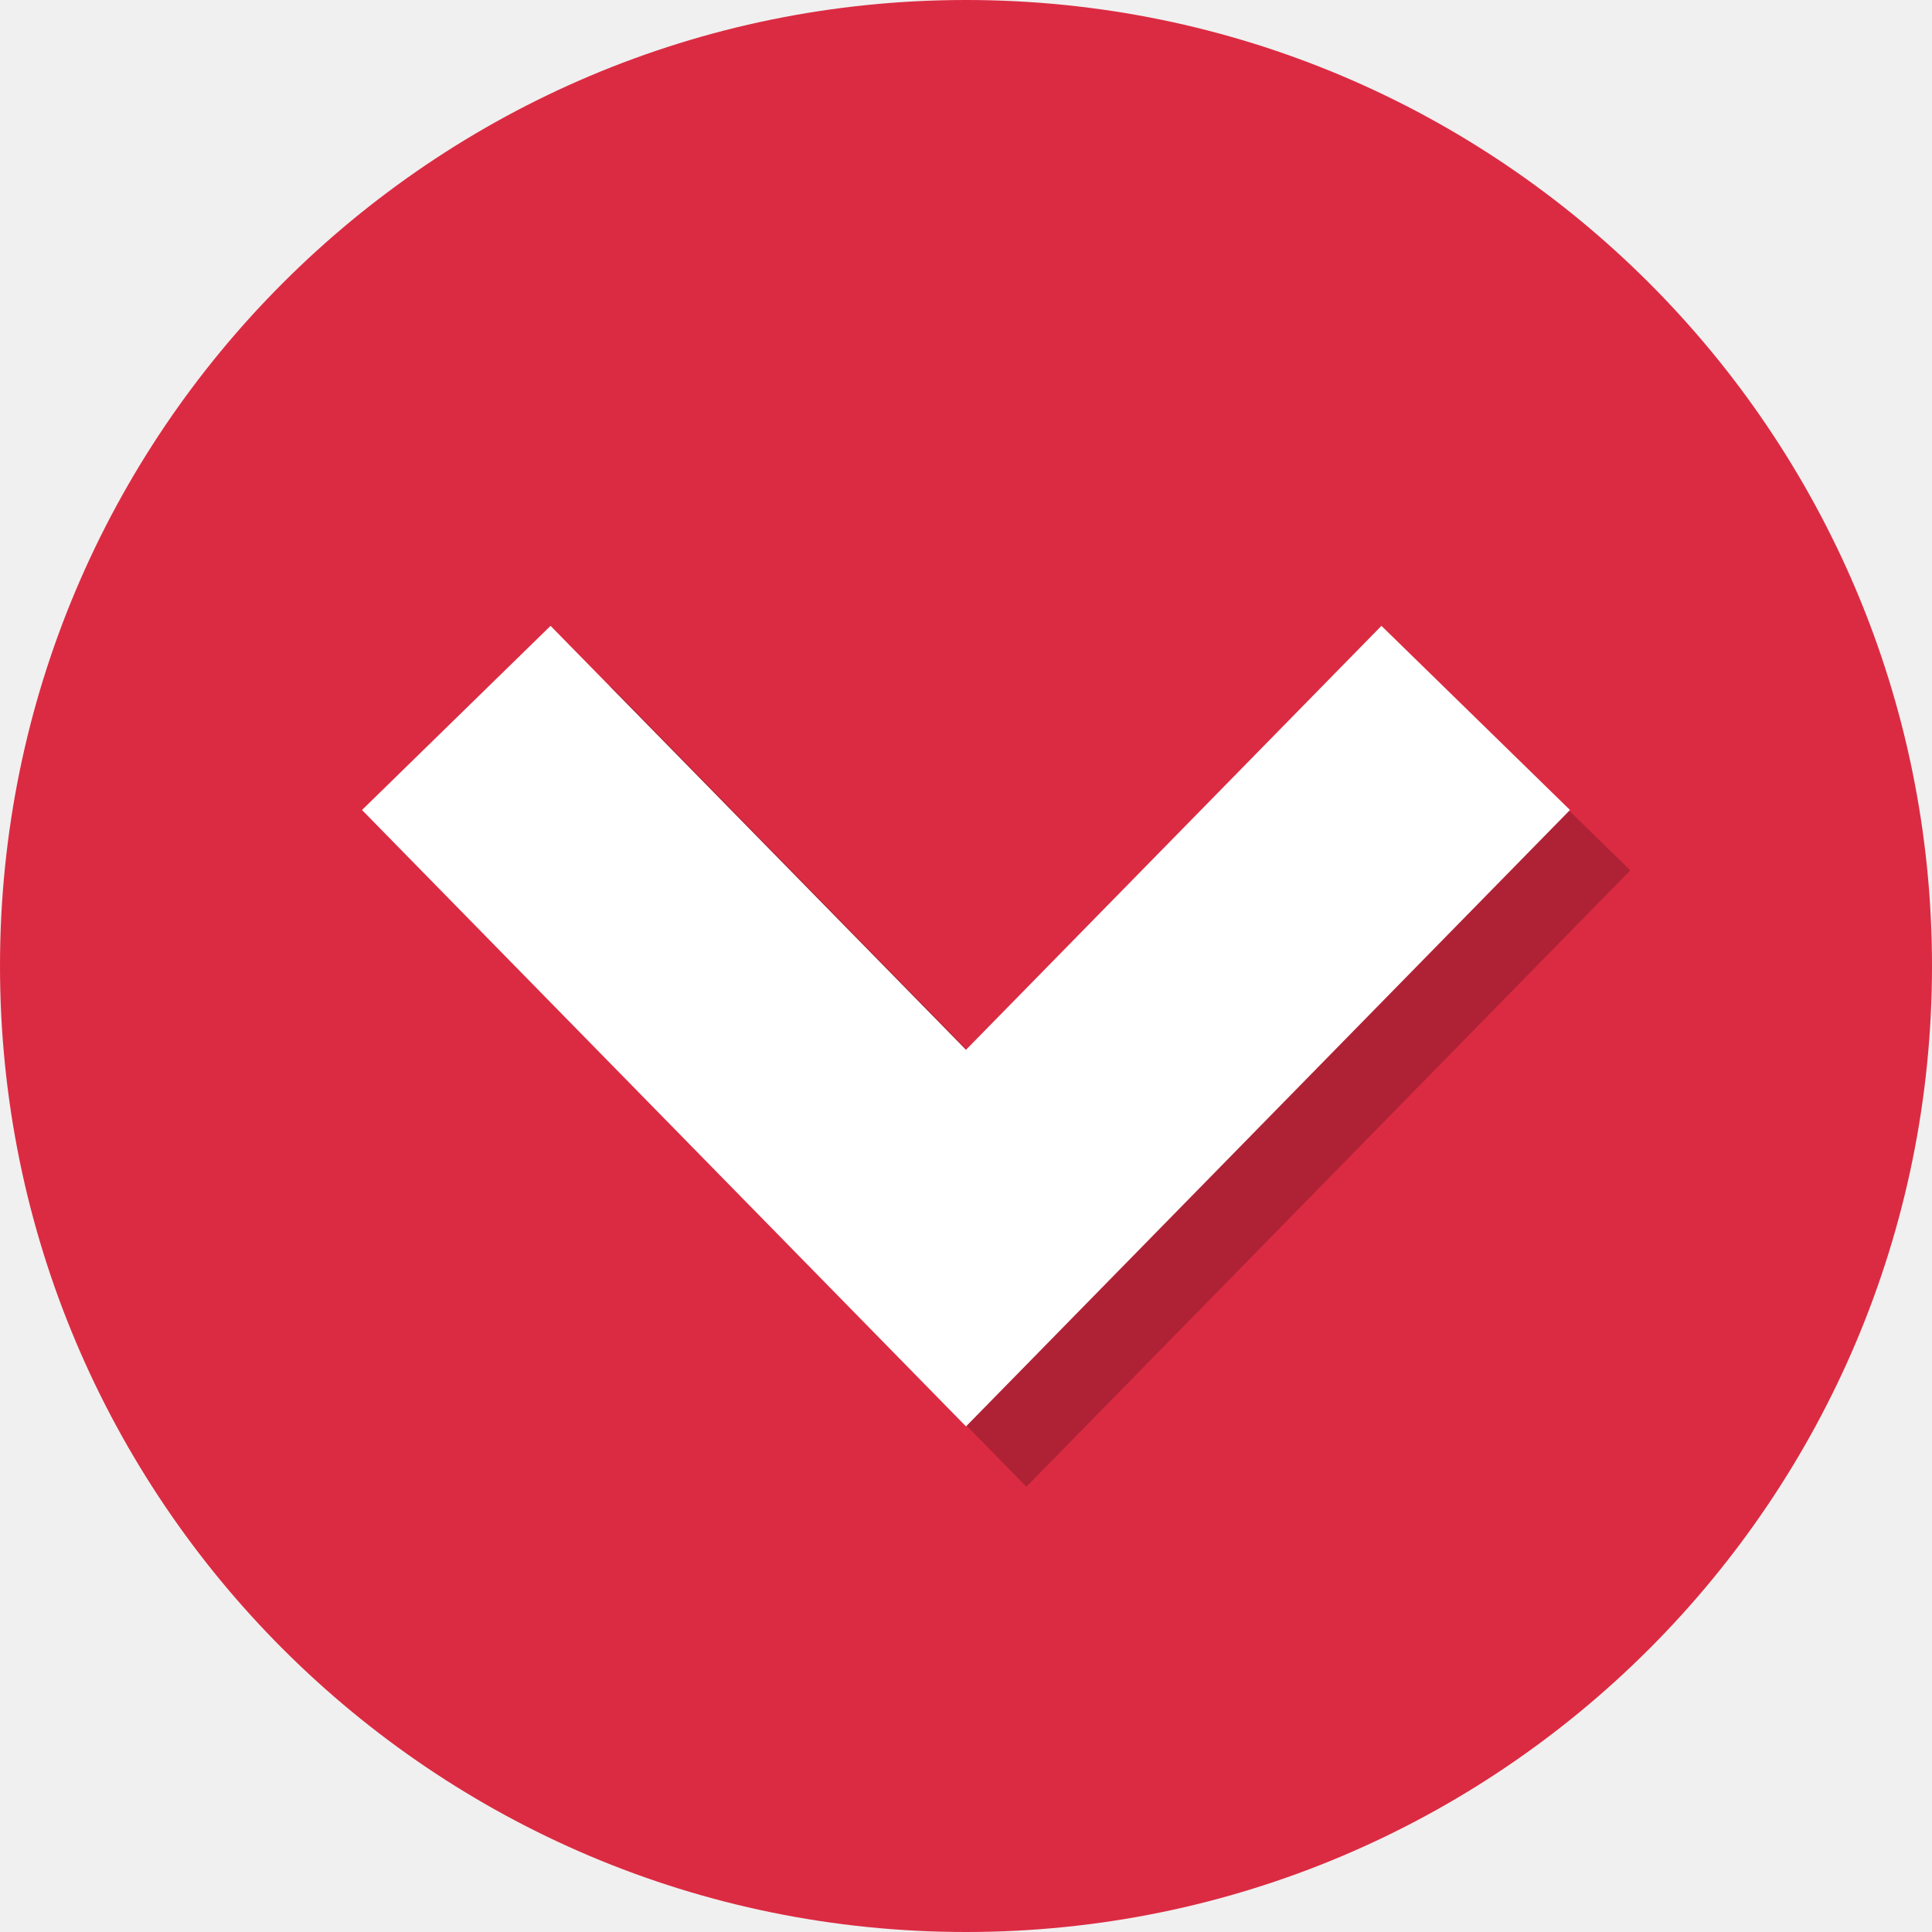
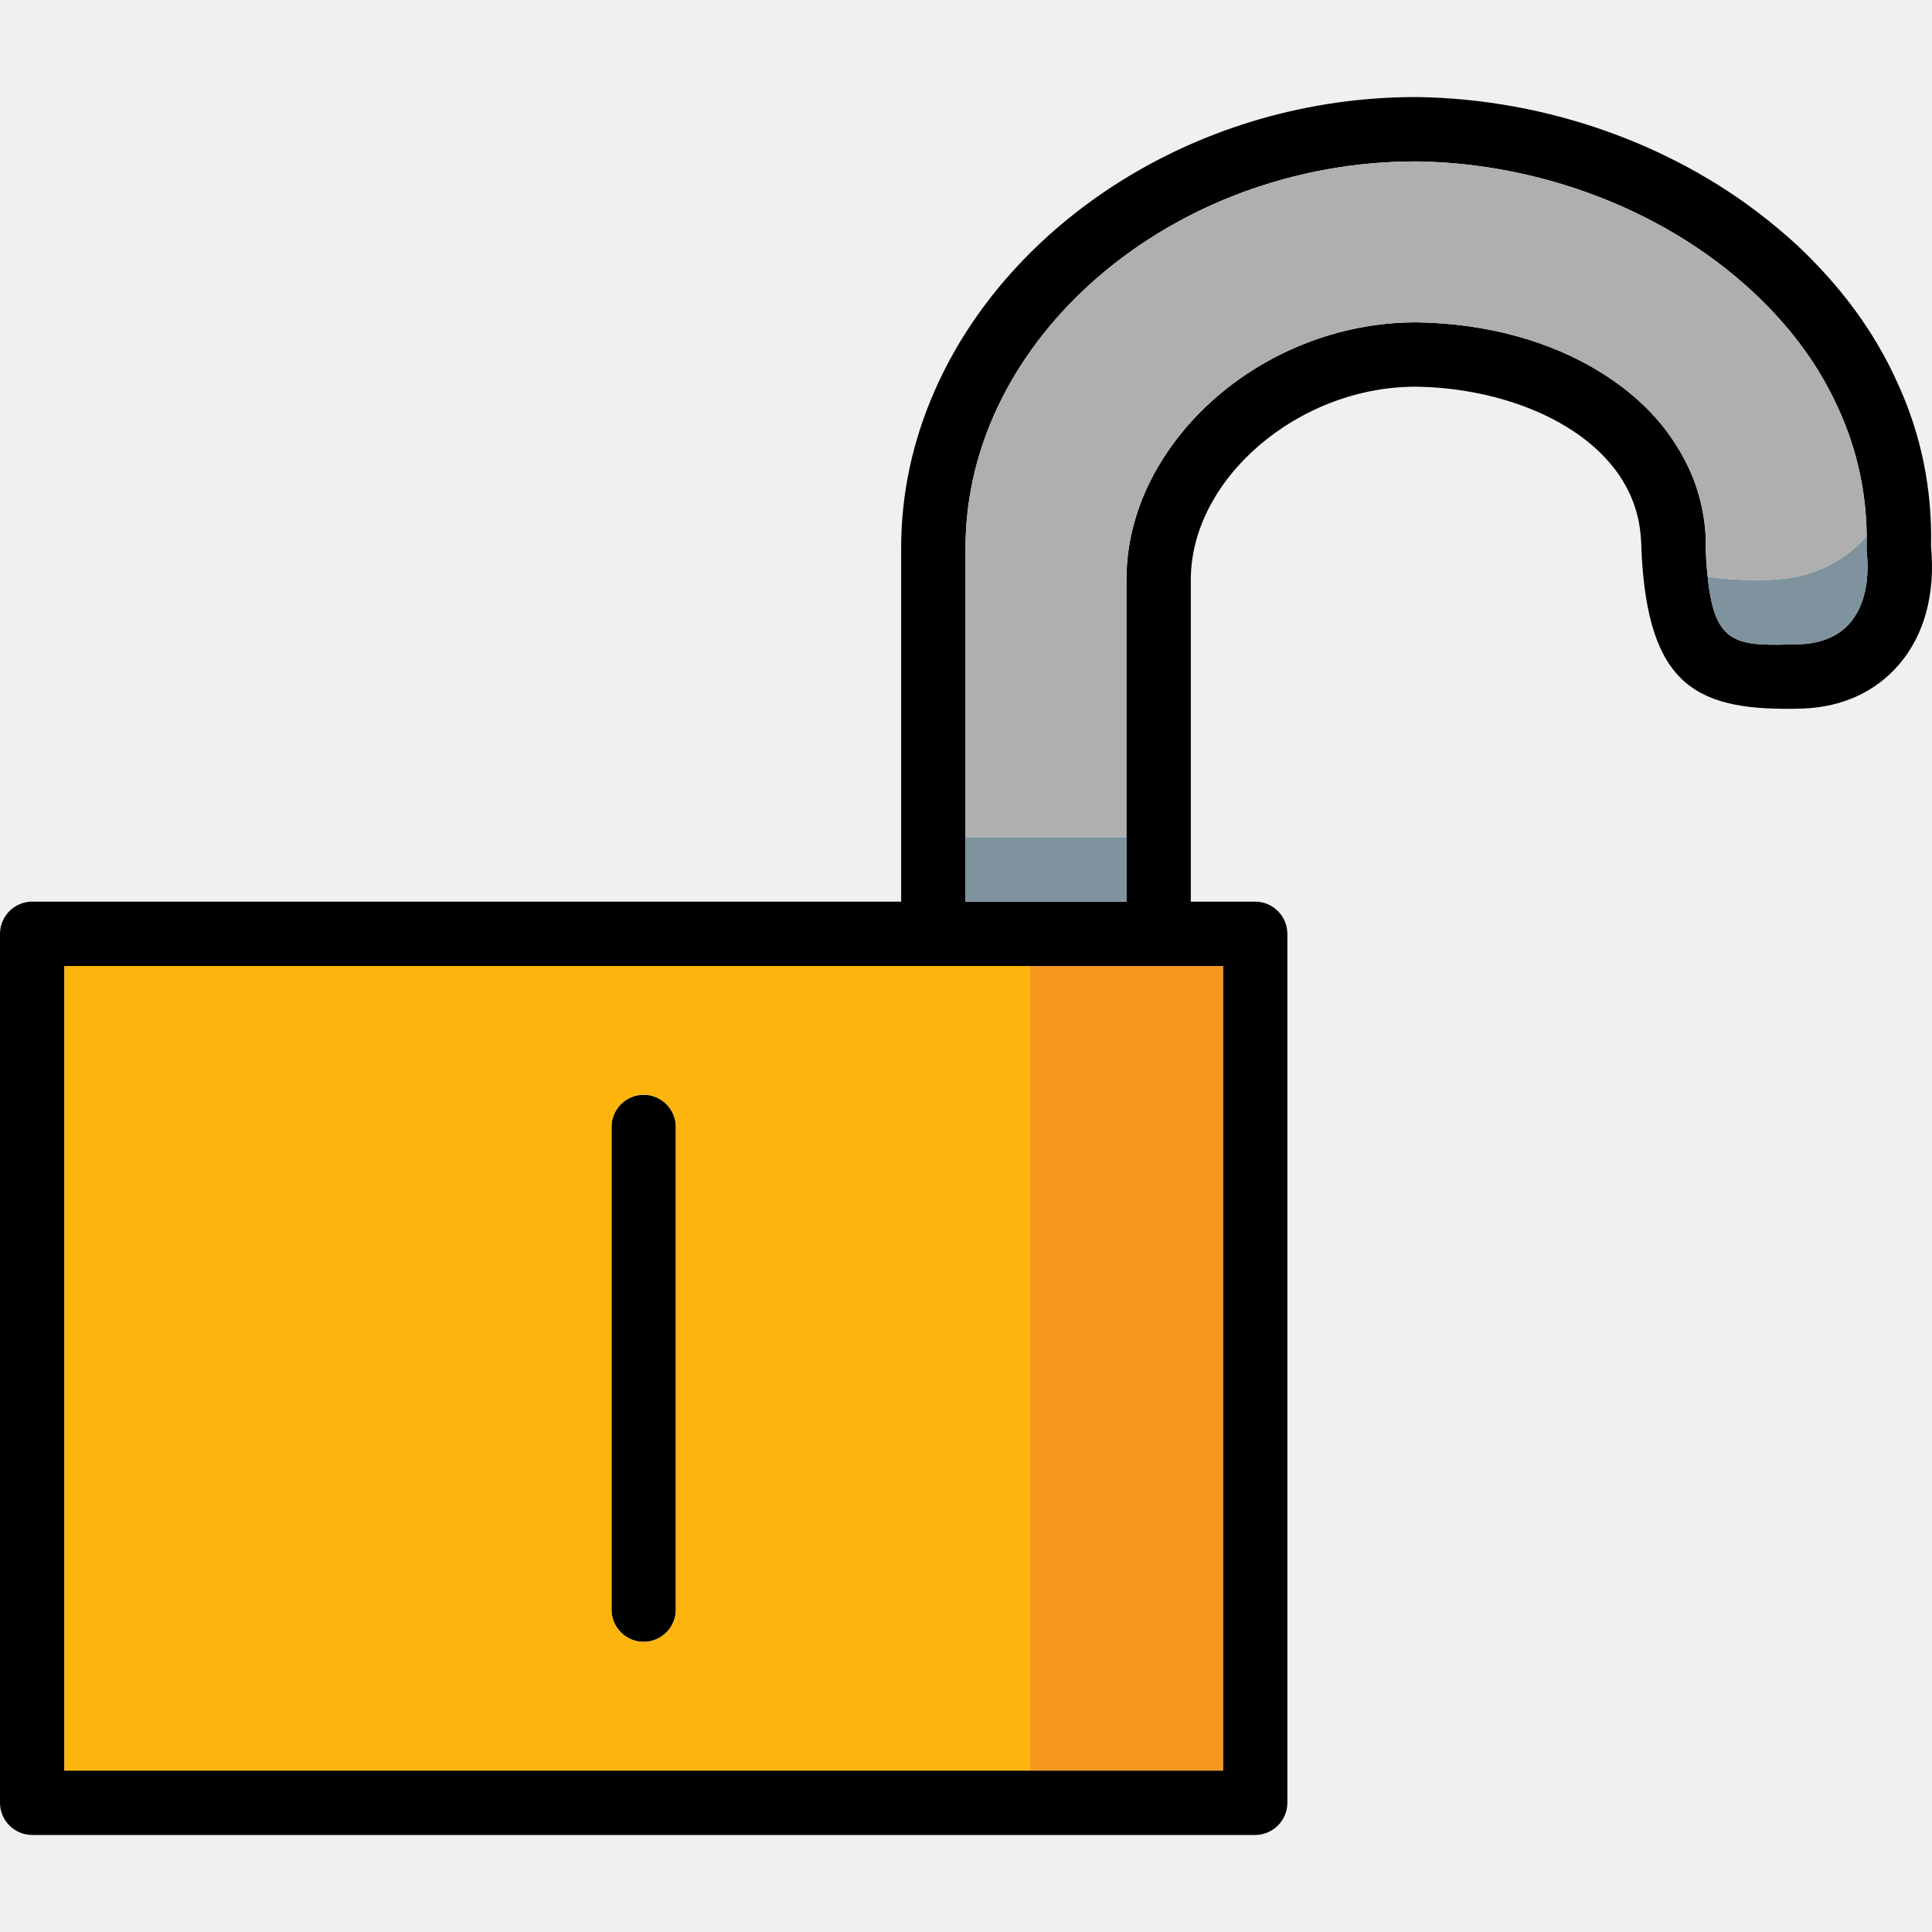
- <svg xmlns="http://www.w3.org/2000/svg" height="256px" width="256px" version="1.1" id="Layer_1" viewBox="0 0 512 512" xml:space="preserve" fill="#000000">
+ <svg xmlns="http://www.w3.org/2000/svg" version="1.1" id="Layer_1" viewBox="0 0 512.001 512.001" xml:space="preserve" width="256px" height="256px" fill="#000000">
  <g id="SVGRepo_bgCarrier" stroke-width="0" />
  <g id="SVGRepo_tracerCarrier" stroke-linecap="round" stroke-linejoin="round" />
  <g id="SVGRepo_iconCarrier">
-     <path style="fill:#DB2B42;" d="M256,0C114.608,0,0,114.608,0,256c0,141.376,114.608,256,256,256s256-114.624,256-256 C512,114.608,397.392,0,256,0z" />
-     <g style="opacity:0.2;">
-       <polygon points="432.064,230.656 272,394.016 111.936,230.656 161.904,181.856 272,294.208 382.096,181.856 " />
-     </g>
-     <polygon style="fill:#FFFFFF;" points="416.064,214.656 256,378.016 95.936,214.656 145.904,165.856 256,278.208 366.096,165.856 " />
+     <path d="M179.11,298.646v127.936c0,4.691-3.838,8.529-8.529,8.529s-8.529-3.838-8.529-8.529V298.646 c0-4.691,3.838-8.529,8.529-8.529S179.11,293.955,179.11,298.646z" />
+     <path d="M511.744,144.781c0.341-15.011-2.559-29.511-8.785-43.072c-5.032-11.344-12.367-22.09-21.749-31.813 c-3.326-3.497-6.823-6.738-10.576-9.808c-25.587-21.323-60.13-33.946-95.355-34.372c-57.401,0-107.893,32.922-127.595,77.87 c-5.714,12.964-8.87,27.037-8.87,41.537v93.82H8.529c-4.691,0-8.529,3.838-8.529,8.529v230.285c0,4.691,3.838,8.529,8.529,8.529 h324.105c4.691,0,8.529-3.838,8.529-8.529V247.471c0-4.691-3.838-8.529-8.529-8.529h-17.058v-85.291 c0-26.781,28.487-51.174,59.618-51.174c20.47,0.256,41.707,7.676,52.539,21.579c4.265,5.459,6.823,11.941,7.164,19.276 c0.085,0.682,0.085,1.45,0.085,2.132c1.621,37.016,15.096,43.157,42.987,42.304c10.32-0.426,19.02-4.435,25.161-11.514 C509.953,168.407,512.938,157.49,511.744,144.781z M324.105,256.001v213.227H17.058V256.001H324.105z M490.251,165.081 c-2.985,3.497-7.506,5.373-12.879,5.629c-16.973,0.512-22.943,0.768-24.82-17.911c-0.256-2.218-0.426-4.776-0.512-7.591 c0.085-3.497-0.256-6.909-0.938-10.235c-1.194-6.226-3.668-12.026-7.164-17.399c-4.691-7.42-11.514-13.817-19.787-18.935 c-13.049-8.103-29.937-12.964-48.872-13.22c-28.828,0-55.183,15.864-68.233,38.04c-5.459,9.211-8.529,19.532-8.529,30.193v85.291 h-42.645v-93.82c0-55.439,54.671-102.349,119.322-102.349c35.737,0.426,70.791,15.011,93.734,38.893 c7.25,7.506,12.964,15.608,17.143,24.223c5.629,11.429,8.529,23.626,8.614,36.163v3.923 C495.539,154.163,494.004,160.731,490.251,165.081z" />
+     <path style="fill:#7E939E;" d="M490.251,165.081c-2.985,3.497-7.506,5.373-12.879,5.629c-16.973,0.512-22.943,0.768-24.82-17.911 c4.862,0.853,10.491,1.023,16.888,0.853c10.32-0.426,19.02-4.435,25.161-11.514l0.085-0.085v3.923 C495.539,154.163,494.004,160.731,490.251,165.081z" />
+     <path style="fill:#AFAFAF;" d="M494.686,142.052l-0.085,0.085c-6.141,7.079-14.841,11.088-25.161,11.514 c-6.397,0.171-12.026,0-16.888-0.853c-0.256-2.218-0.426-4.776-0.512-7.591c0.085-3.497-0.256-6.909-0.938-10.235 c-1.194-6.226-3.668-12.026-7.164-17.399c-4.691-7.42-11.514-13.817-19.787-18.935c-13.049-8.103-29.937-12.964-48.872-13.22 c-28.828,0-55.183,15.864-68.233,38.04c-5.459,9.211-8.529,19.532-8.529,30.193v68.233h-42.645v-76.762 c0-55.439,54.671-102.349,119.322-102.349c35.737,0.426,70.791,15.011,93.734,38.893c7.25,7.506,12.964,15.608,17.143,24.223 C491.701,117.318,494.601,129.514,494.686,142.052z" />
+     <path style="fill:#FDB50D;" d="M17.058,256.001v213.227H272.93V256.001H17.058z M179.11,426.582c0,4.691-3.838,8.529-8.529,8.529 s-8.529-3.838-8.529-8.529V298.646c0-4.691,3.838-8.529,8.529-8.529s8.529,3.838,8.529,8.529V426.582z" />
+     <rect x="272.93" y="256.001" style="fill:#F6981E;" width="51.174" height="213.227" />
+     <rect x="255.872" y="221.884" style="fill:#7E939E;" width="42.645" height="17.058" />
  </g>
</svg>
